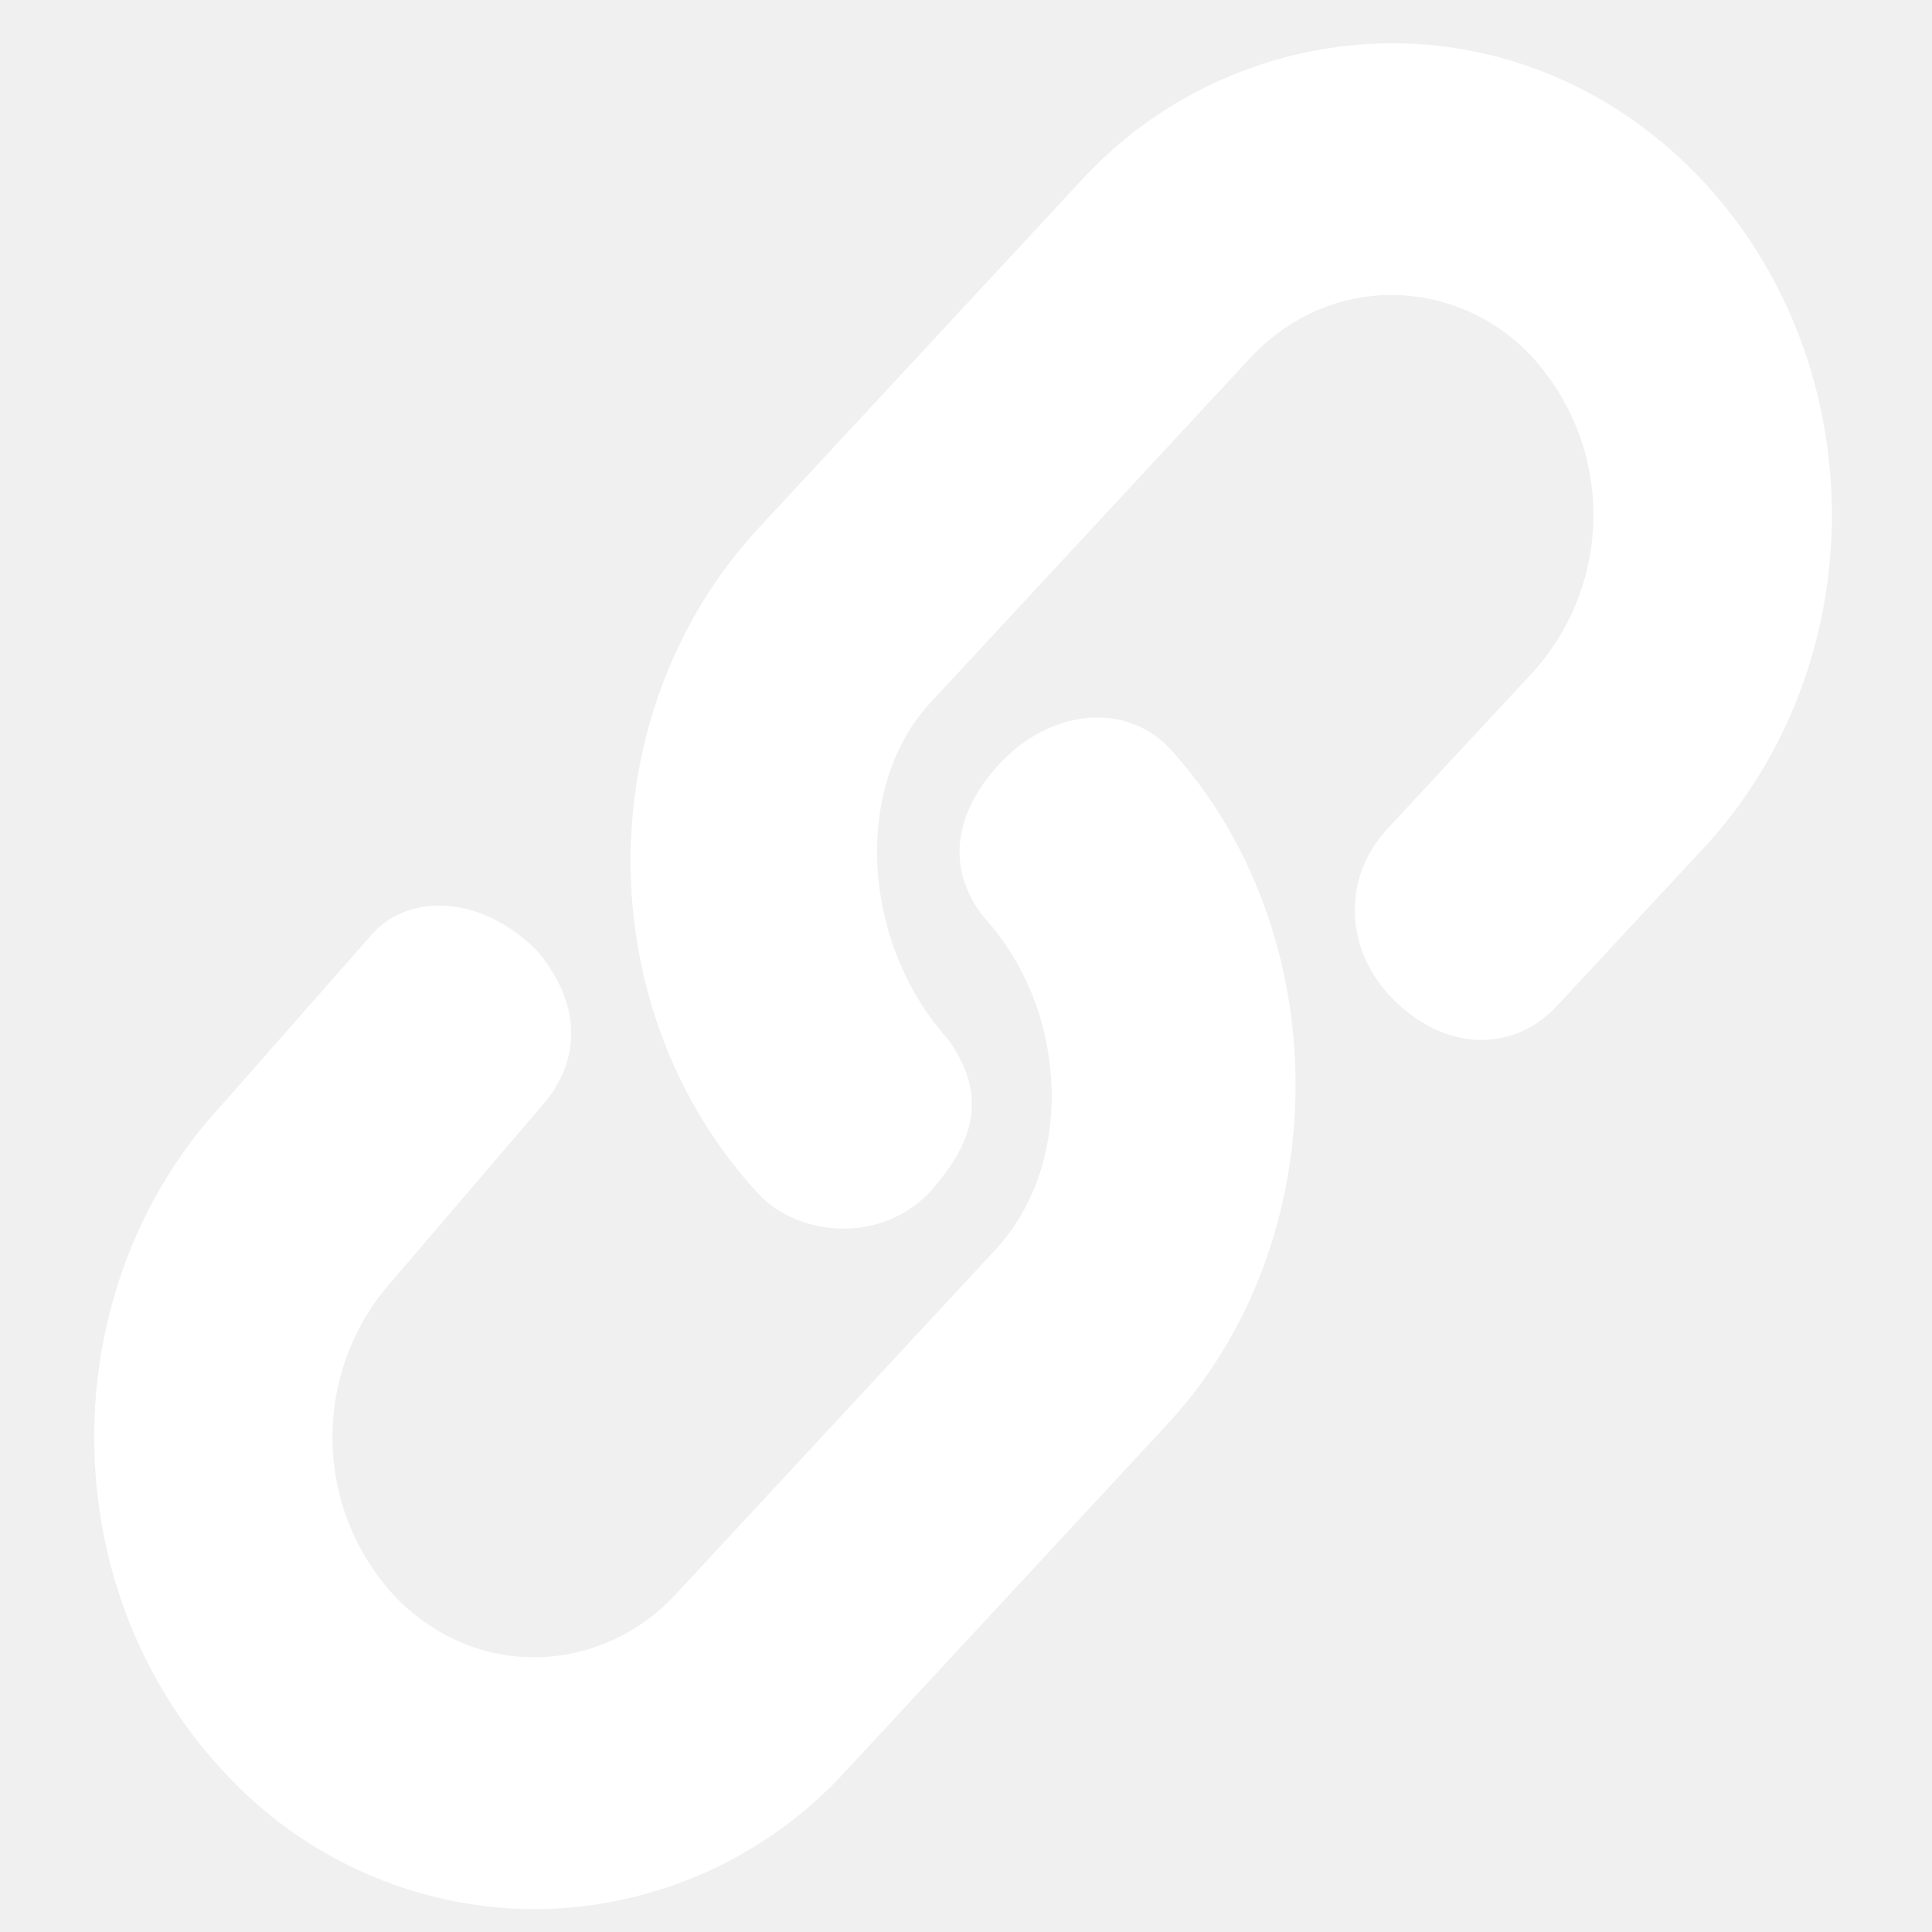
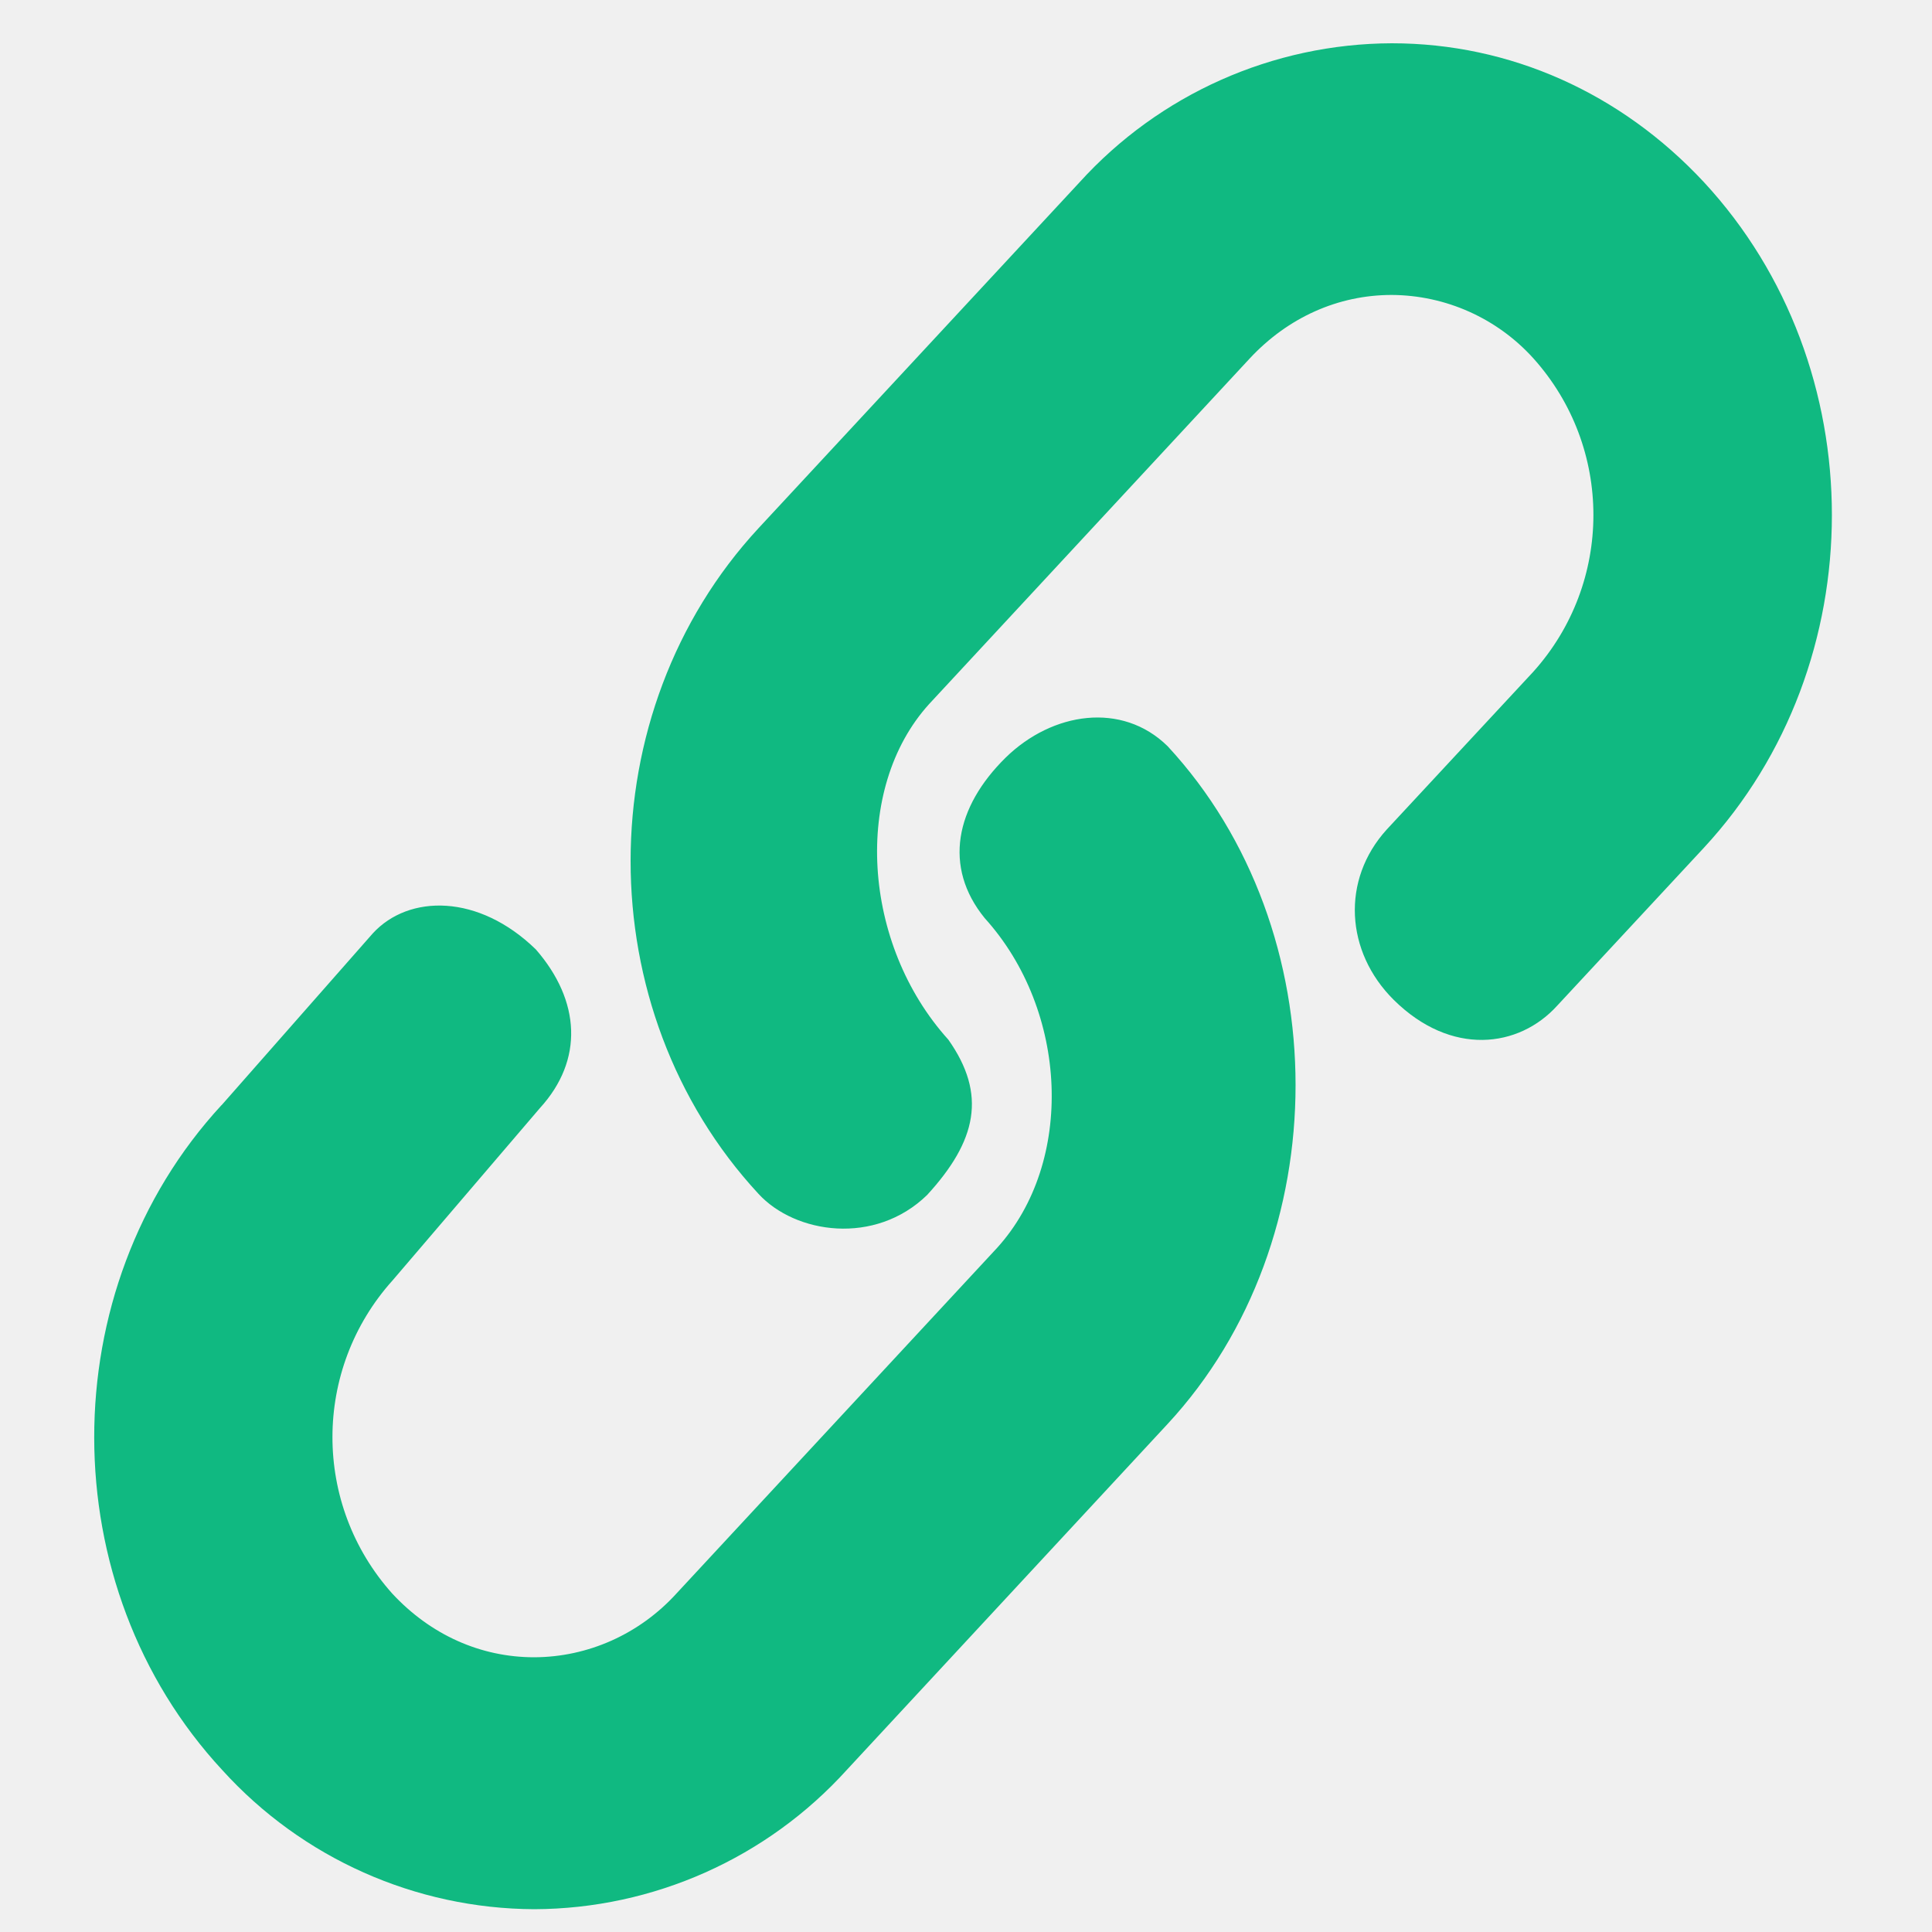
<svg xmlns="http://www.w3.org/2000/svg" t="1749795952781" class="icon" viewBox="0 0 1024 1024" version="1.1" p-id="4271" width="200" height="200">
-   <path d="M402.091 279.893l169.984-183.159A224.461 224.461 0 0 1 737.69 22.938c62.532 0 121.31 26.214 165.41 73.591 90.453 97.621 90.453 255.181 0 352.802L825.344 533.026c-20.343 22.46-56.252 26.965-86.63-3.072-25.668-25.463-27.921-63.625-3.755-90.249l77.687-83.627a124.245 124.245 0 0 0 0-166.229 101.854 101.854 0 0 0-75.025-33.519c-28.331 0-54.955 11.878-75.23 33.655L492.407 373.214c-40.619 44.851-35.567 127.113 10.24 177.835 20.48 29.013 15.087 53.589-11.264 82.33-27.648 26.897-69.905 20.617-89.429-0.683C311.637 535.074 311.637 377.515 402.091 279.893zM117.419 585.796l80.213-91.136c19.115-20.753 56.115-20.958 86.426 8.602 23.62 27.17 25.395 58.573 2.116 84.036L208.077 678.639a124.245 124.245 0 0 0-0.137 166.025c20.275 21.845 46.831 33.724 75.162 33.724 28.535-0.068 55.842-12.288 75.366-33.724l169.984-183.228c41.301-45.466 37.888-125.747-6.554-174.831-22.118-27.17-15.497-58.914 11.196-85.129 24.713-24.098 61.577-29.696 85.743-6.007 90.453 97.621 90.453 261.734 0 359.287l-169.984 183.296a224.529 224.529 0 0 1-165.683 73.865 224.461 224.461 0 0 1-165.342-73.728C27.443 840.704 27.307 683.349 117.419 585.728z" fill="#ffffff" p-id="4272" />
+   <path d="M402.091 279.893l169.984-183.159A224.461 224.461 0 0 1 737.69 22.938c62.532 0 121.31 26.214 165.41 73.591 90.453 97.621 90.453 255.181 0 352.802L825.344 533.026c-20.343 22.46-56.252 26.965-86.63-3.072-25.668-25.463-27.921-63.625-3.755-90.249l77.687-83.627a124.245 124.245 0 0 0 0-166.229 101.854 101.854 0 0 0-75.025-33.519c-28.331 0-54.955 11.878-75.23 33.655L492.407 373.214c-40.619 44.851-35.567 127.113 10.24 177.835 20.48 29.013 15.087 53.589-11.264 82.33-27.648 26.897-69.905 20.617-89.429-0.683C311.637 535.074 311.637 377.515 402.091 279.893zM117.419 585.796l80.213-91.136c19.115-20.753 56.115-20.958 86.426 8.602 23.62 27.17 25.395 58.573 2.116 84.036L208.077 678.639a124.245 124.245 0 0 0-0.137 166.025c20.275 21.845 46.831 33.724 75.162 33.724 28.535-0.068 55.842-12.288 75.366-33.724l169.984-183.228c41.301-45.466 37.888-125.747-6.554-174.831-22.118-27.17-15.497-58.914 11.196-85.129 24.713-24.098 61.577-29.696 85.743-6.007 90.453 97.621 90.453 261.734 0 359.287l-169.984 183.296a224.529 224.529 0 0 1-165.683 73.865 224.461 224.461 0 0 1-165.342-73.728C27.443 840.704 27.307 683.349 117.419 585.728z" fill="#10B981" p-id="4272" />
</svg>
